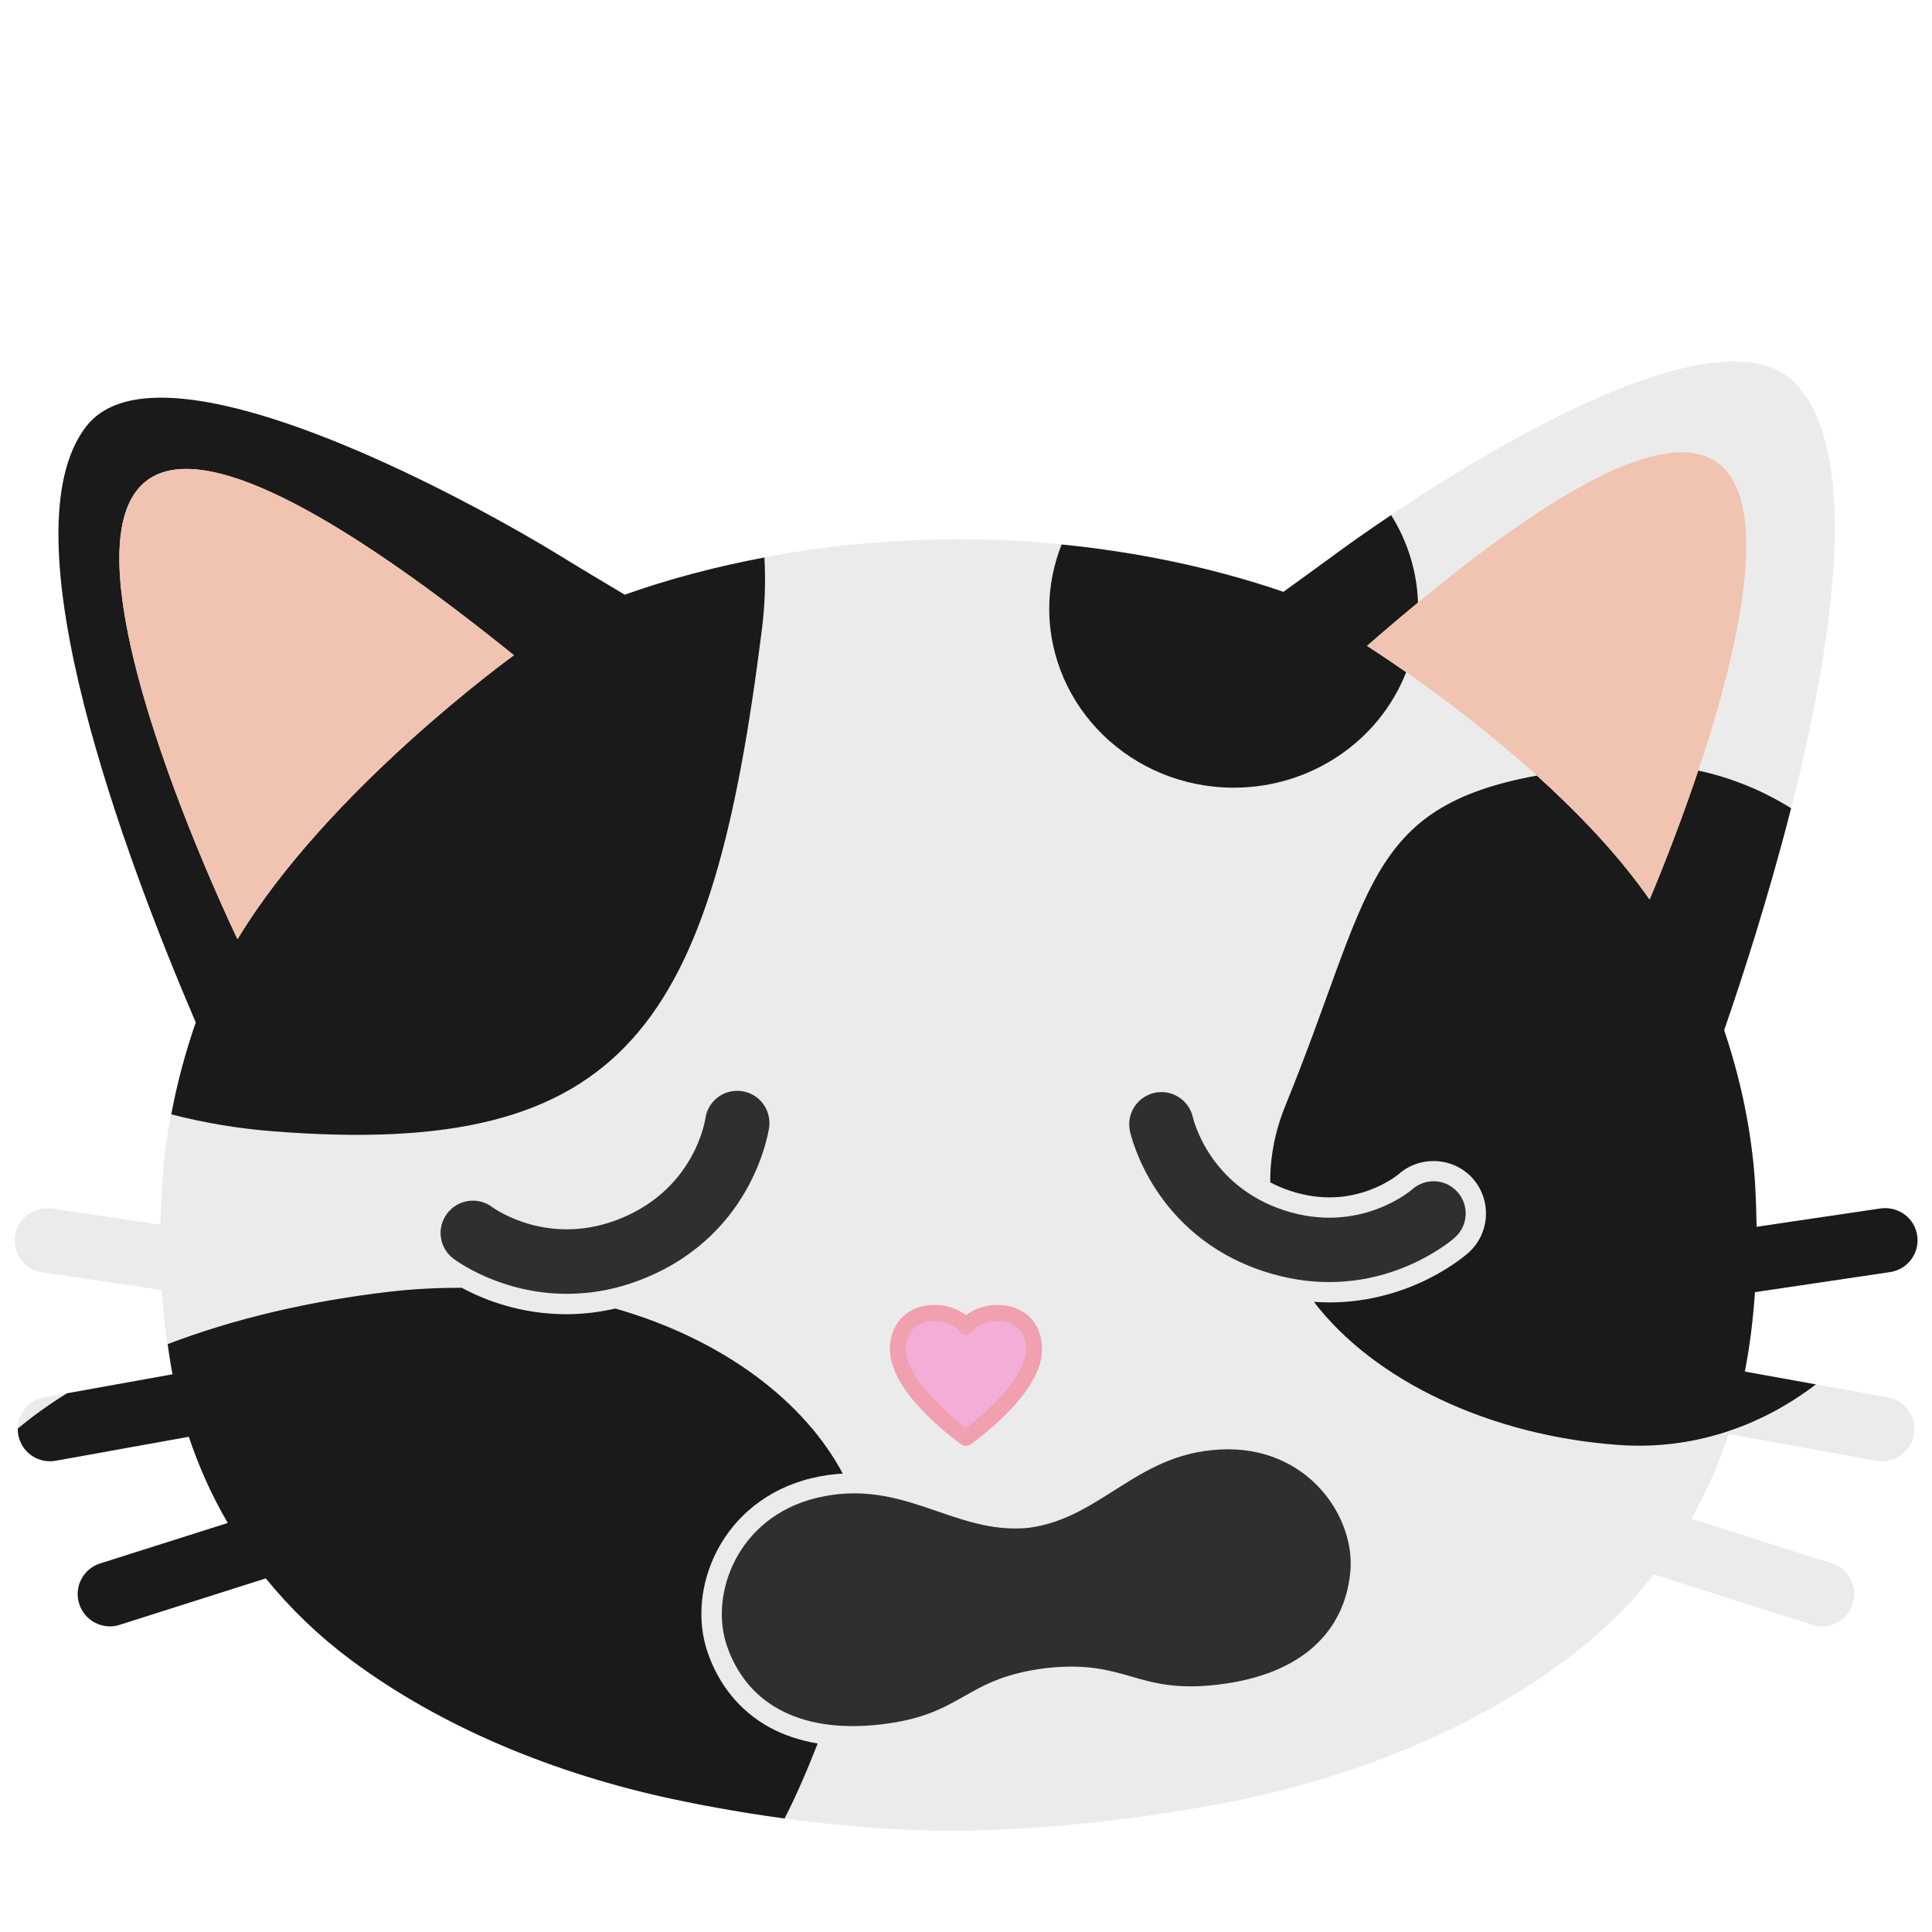
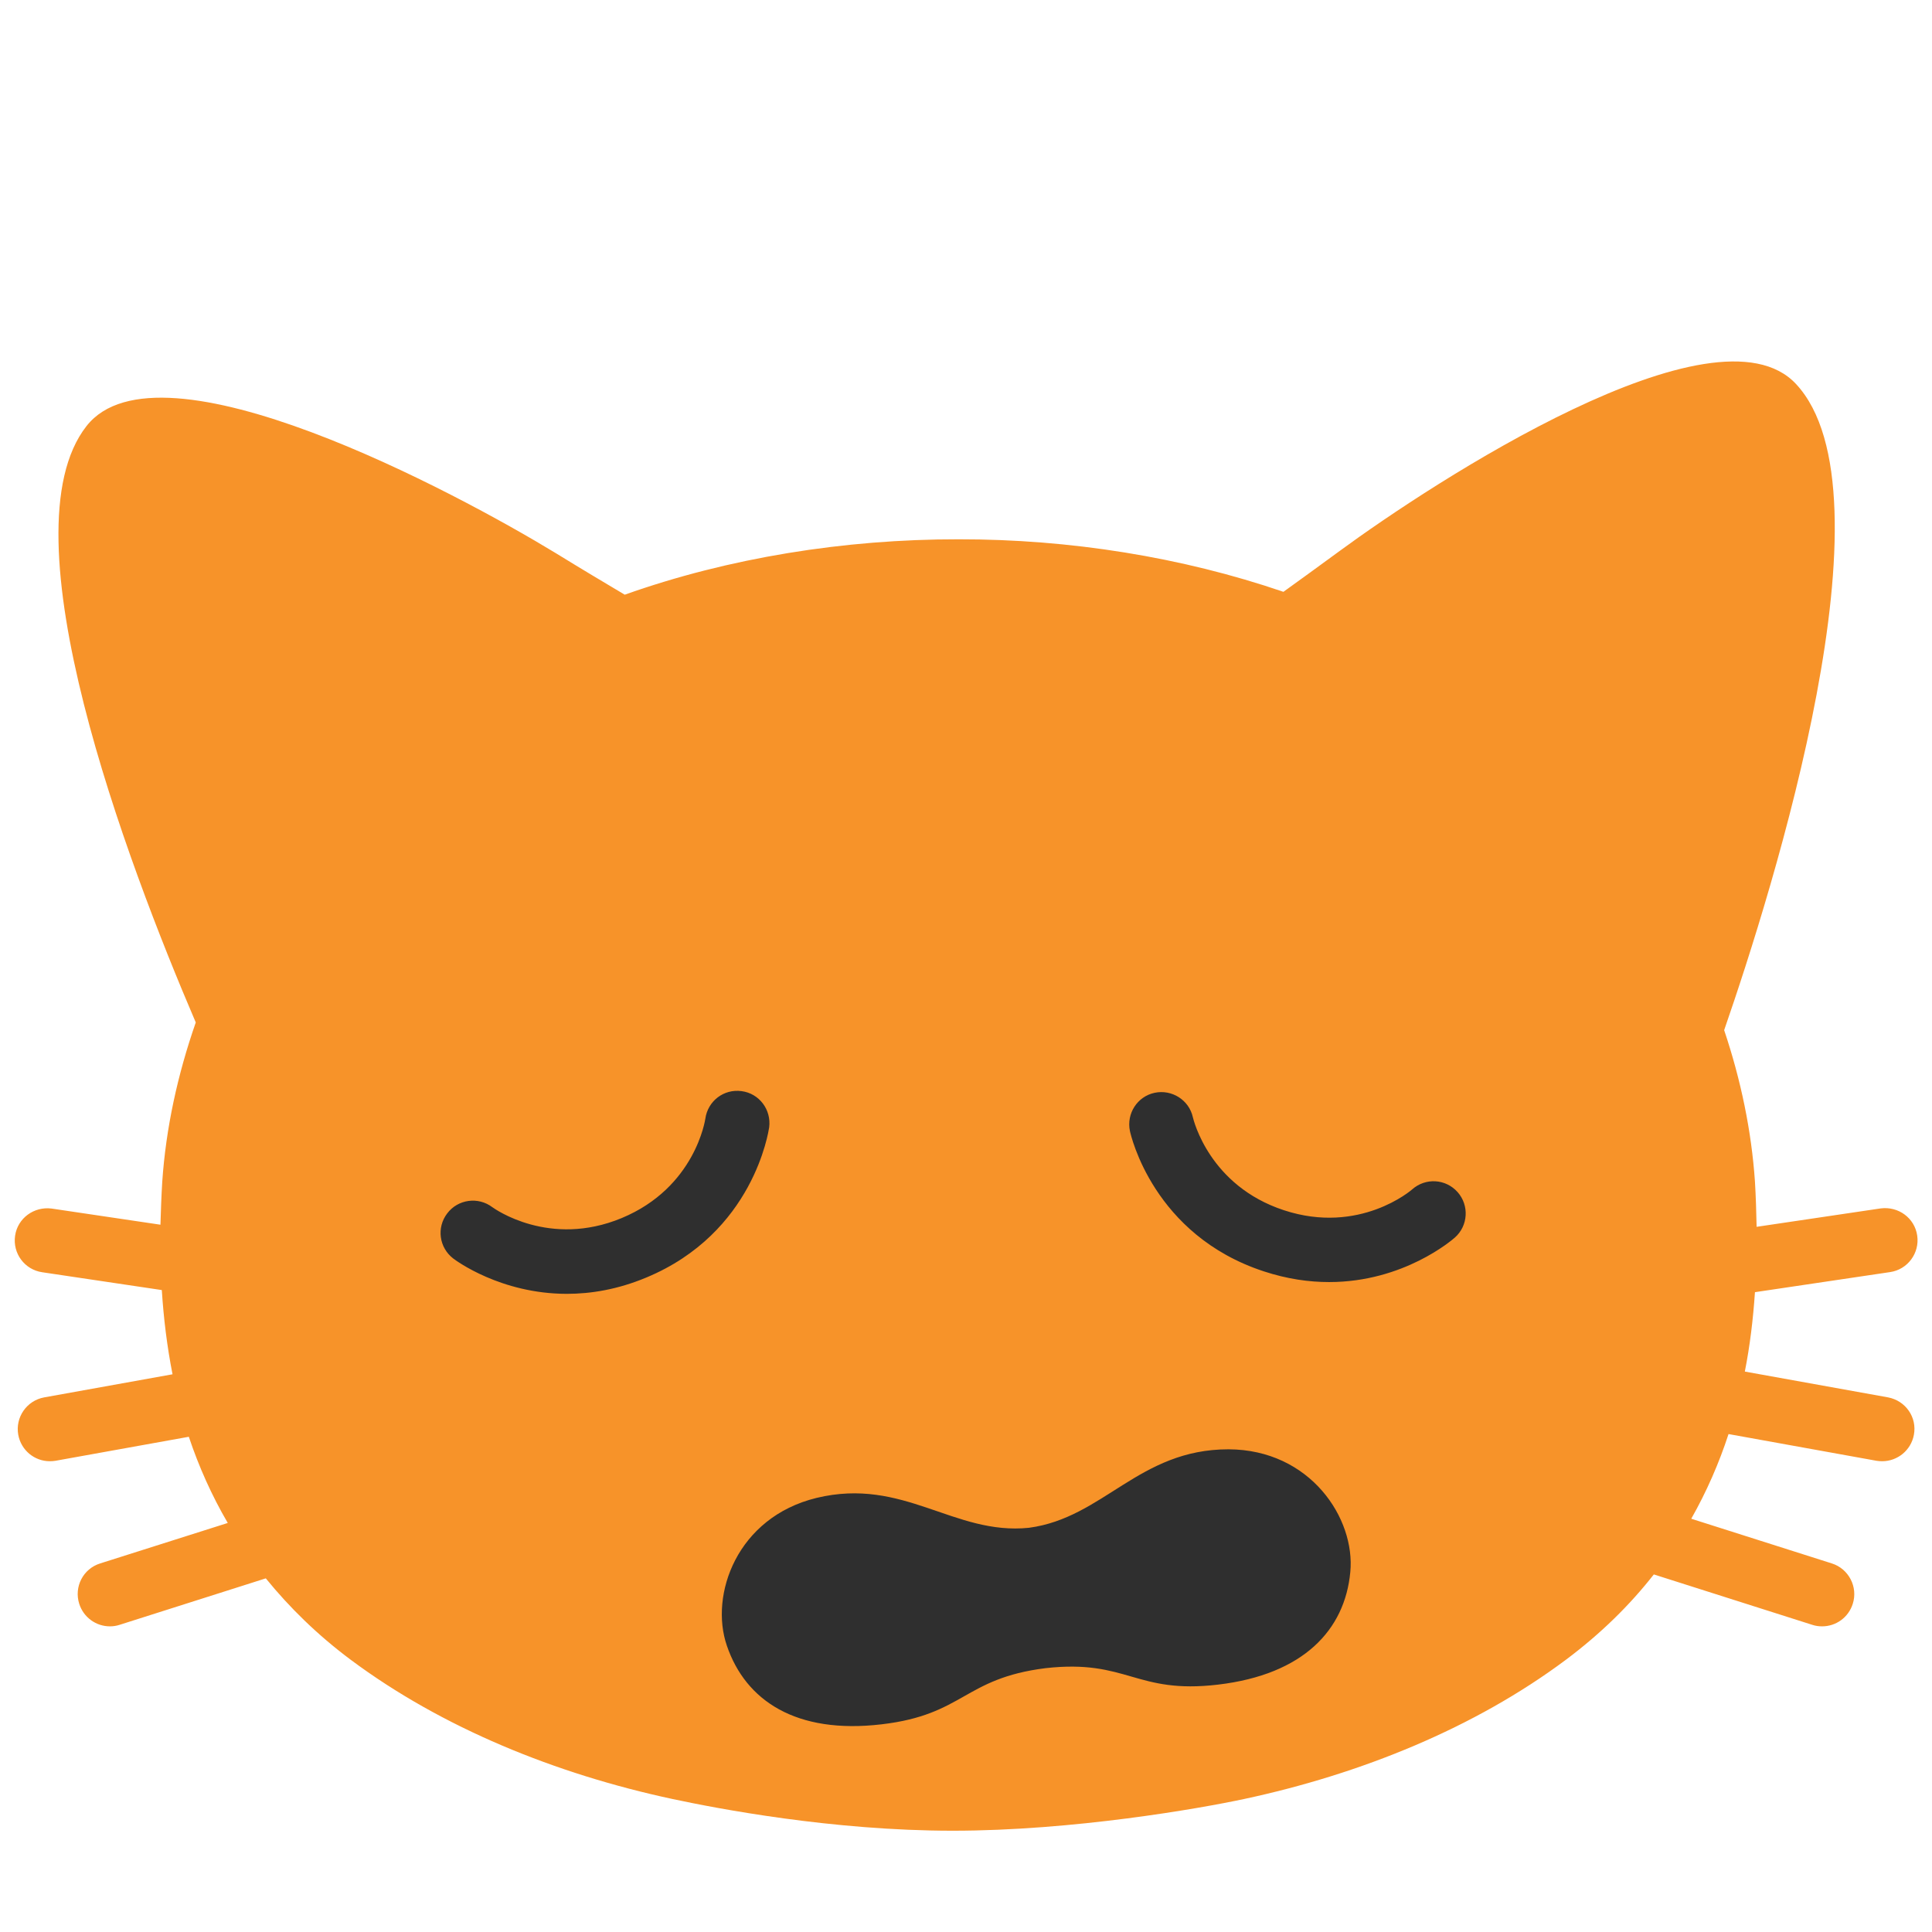
- <svg xmlns="http://www.w3.org/2000/svg" width="128" height="128">
-   <path d="M125.09 92.58l-9.49-1.71c.34-1.72.55-3.48.67-5.26l8.95-1.33a2.132 2.132 0 0 0 1.8-2.42c-.17-1.17-1.25-1.95-2.42-1.8l-8.22 1.22c-.02-1-.05-2-.11-3-.23-3.35-.93-6.73-2.04-10.03 3.26-9.41 11.48-35.6 4.76-42.81-5.33-5.72-24.06 6.53-30.23 11.06-1.35.99-2.59 1.89-3.73 2.71-6.72-2.3-14.15-3.49-21.52-3.48-7.58-.01-15.25 1.23-22.12 3.67-1.38-.82-2.89-1.72-4.58-2.76-6.54-3.98-26.26-14.57-31.08-8.41-5.55 7.08 2.67 28.85 7.24 39.51-1.21 3.47-1.98 7.02-2.22 10.55-.06.95-.09 1.9-.12 2.85l-7.21-1.07c-1.16-.15-2.25.63-2.42 1.8-.17 1.17.63 2.25 1.8 2.42l7.92 1.18c.12 1.88.35 3.75.71 5.58l-8.5 1.53a2.134 2.134 0 0 0-1.72 2.48 2.129 2.129 0 0 0 2.09 1.75c.13 0 .26-.01.38-.03l8.83-1.59c.66 1.97 1.51 3.88 2.58 5.71l-8.45 2.68a2.122 2.122 0 0 0-1.39 2.68c.29.91 1.13 1.49 2.03 1.49.21 0 .43-.03.64-.1l9.69-3.08c1.56 1.92 3.4 3.73 5.62 5.39 6.05 4.51 13.58 7.57 21.33 9.23 2.95.63 10.57 2.1 18.56 2.1 7.99 0 16.35-1.47 19.3-2.1 7.75-1.66 15.28-4.71 21.33-9.23 2.31-1.73 4.23-3.62 5.82-5.65l10.5 3.34c.21.07.43.1.65.1.91 0 1.74-.58 2.03-1.49.36-1.12-.27-2.33-1.39-2.68l-9.31-2.96c1.02-1.8 1.84-3.68 2.47-5.61l9.8 1.77c.13.02.25.03.38.03 1.01 0 1.91-.72 2.1-1.75.22-1.16-.55-2.26-1.71-2.48z" fill="#ebebeb" />
-   <path d="M81.39 96.02c-5.94 0-8.27 4.54-13.22 5.2-4.97.51-8.3-3.37-14.07-1.98-5.27 1.28-7.11 6.42-5.94 9.8 1.24 3.63 4.58 5.87 10.25 5.2 5.47-.64 5.43-3.04 10.86-3.72 5.44-.61 5.95 1.74 11.43 1.09 5.67-.67 8.4-3.63 8.76-7.45.35-3.56-2.65-8.12-8.07-8.14zM48.695 72.275a2.125 2.125 0 0 0-1.965 1.844c-.01.05-.66 4.55-5.54 6.58-4.79 1.99-8.43-.619-8.57-.719a2.133 2.133 0 0 0-2.99.41c-.72.94-.54 2.27.4 2.99.17.13 3.14 2.34 7.53 2.34 1.59 0 3.37-.29 5.26-1.08 7.11-2.96 8.09-9.67 8.14-9.95.15-1.17-.66-2.25-1.83-2.4a2.172 2.172 0 0 0-.435-.015zm28.23.079a2.135 2.135 0 0 0-2.066 2.576c.06.28 1.551 6.9 8.871 9.3 1.55.51 3 .71 4.33.71 4.94 0 8.16-2.8 8.33-2.95.88-.78.96-2.13.18-3.01-.79-.89-2.13-.96-3.01-.18-.04.04-3.49 3.03-8.5 1.38-4.93-1.62-5.98-5.96-6.03-6.16a2.136 2.136 0 0 0-2.104-1.666z" fill="#2f2f2f" />
-   <path d="M10.738 26.348c-2.186-.011-3.953.535-5.008 1.882-5.55 7.08 2.67 28.85 7.24 39.51a42.65 42.65 0 0 0-1.622 6.088c2.14.554 4.354.931 6.623 1.113 23.689 1.903 29.223-7.05 32.511-33.277a26.53 26.53 0 0 0 .164-4.73c-3.184.601-6.296 1.415-9.255 2.466-1.38-.82-2.89-1.72-4.58-2.76-5.11-3.109-18.264-10.253-26.073-10.292zm1.492 4.72c3.823-.065 10.586 3.286 21.819 12.342 0 0-12.335 8.895-18.313 18.815 0 0-14.974-30.96-3.506-31.157z" fill="#1a1a1a" />
-   <path d="M112.506 51.05c-1.608 4.8-3.219 8.544-3.219 8.544-2.051-2.952-4.753-5.759-7.465-8.21-11.462 2.102-10.943 7.831-16.65 21.837-.713 1.75-1.03 3.462-1.014 5.113.4.21.835.402 1.324.562 2.188.72 3.954.425 5.229-.04a7.692 7.692 0 0 0 1.482-.729c.17-.108.297-.2.377-.262l.08-.06.004-.004a.041.041 0 0 0 .01-.01h.002c1.419-1.258 3.644-1.138 4.914.293v.002c1.265 1.427 1.133 3.648-.295 4.914v.002h-.002c-.264.233-3.772 3.287-9.222 3.287-.331 0-.67-.015-1.014-.039 3.985 5.215 11.649 8.866 20.185 9.482 4.889.353 9.413-1.21 13.077-4.013l-4.71-.85c.34-1.72.55-3.48.67-5.26l8.952-1.33a2.131 2.131 0 0 0 1.799-2.42c-.17-1.17-1.25-1.948-2.42-1.798l-8.22 1.218c-.02-1-.05-2-.11-3-.23-3.35-.93-6.729-2.04-10.029 1.153-3.326 2.921-8.76 4.434-14.701a19.128 19.128 0 0 0-6.158-2.498zM30.586 85.316c-1.565.001-3.167.076-4.813.268-5.284.615-10.279 1.79-14.664 3.469.097.668.19 1.338.32 1.998l-6.99 1.258a28.528 28.528 0 0 0-3.261 2.337A2.128 2.128 0 0 0 3.68 96.78l8.83-1.59c.66 1.97 1.51 3.881 2.58 5.711l-8.45 2.68a2.122 2.122 0 0 0-1.39 2.68c.29.91 1.13 1.49 2.03 1.49.21 0 .43-.03.64-.1l9.69-3.08a31.467 31.467 0 0 0 5.62 5.39c6.05 4.51 13.58 7.57 21.33 9.23 1.48.315 4.132.843 7.417 1.29.733-1.412 1.462-3.1 2.195-4.968-1.183-.203-2.254-.56-3.197-1.076-1.998-1.094-3.377-2.873-4.09-4.956v-.001c-1.45-4.193.892-10.093 6.896-11.551h.002c.713-.172 1.393-.26 2.051-.301-2.551-4.799-7.934-8.893-15.064-10.934a14.686 14.686 0 0 1-3.21.377 14.69 14.69 0 0 1-6.974-1.754z" fill="#1a1a1a" stroke-width=".78" stroke-linejoin="round" />
-   <path d="M15.736 62.226s-26.62-55.04 18.312-18.815c0 0-12.335 8.895-18.312 18.815z" fill="#f0c4b1" fill-rule="evenodd" stroke-width="3.78" stroke-linecap="round" stroke-linejoin="round" />
-   <path d="M92.166 34.127c-1.327.893-2.52 1.722-3.406 2.373-1.35.99-2.59 1.89-3.73 2.71-4.644-1.588-9.628-2.634-14.696-3.134a12.226 11.875 0 0 0-.82 4.235A12.226 11.875 0 0 0 81.74 52.186a12.226 11.875 0 0 0 11.422-7.65 83.307 83.307 0 0 0-2.592-1.745 159.053 159.053 0 0 1 3.377-2.863 12.226 11.875 0 0 0-1.781-5.801z" fill="#1a1a1a" stroke-width=".78" stroke-linejoin="round" />
-   <path d="M109.287 59.593s23.209-53.42-18.717-16.801c0 0 12.424 7.747 18.717 16.801z" fill="#f0c4b1" fill-rule="evenodd" stroke-width="3.78" stroke-linecap="round" stroke-linejoin="round" />
-   <path d="M68.505 89.216C68.68 91.997 64 95.258 64 95.258s-4.68-3.26-4.505-6.042c.176-2.782 3.578-2.635 4.505-1.318.927-1.317 4.33-1.464 4.505 1.318z" fill="#f3aed7" stroke="#f0a0af" stroke-width="1.063" stroke-linecap="round" stroke-linejoin="round" />
+ <svg xmlns="http://www.w3.org/2000/svg" width="128" height="128" style="enable-background:new 0 0 128 128;">
+   <g>
+     <ellipse cx="66.46" cy="105.57" rx="29.23" ry="12.69" style="fill:#2F2F2F;" transform="matrix(0.9962 -0.0865 0.0865 0.9962 -8.8871 6.148)" />
+     <rect height="19.2" style="fill:#2F2F2F;" transform="matrix(0.998 -0.0626 0.0626 0.998 -4.8583 4.0754)" width="73.06" x="26.05" y="69.94" />
+     <path d="M125.09,92.58l-9.49-1.71c0.34-1.72,0.55-3.48,0.67-5.26l8.95-1.33c1.17-0.17,1.97-1.26,1.8-2.42 c-0.17-1.17-1.25-1.95-2.42-1.8l-8.22,1.22c-0.02-1-0.05-2-0.11-3c-0.23-3.35-0.93-6.73-2.04-10.03 c3.26-9.41,11.48-35.6,4.76-42.81c-5.33-5.72-24.06,6.53-30.23,11.06c-1.35,0.99-2.59,1.89-3.73,2.71 c-6.72-2.3-14.15-3.49-21.52-3.48c-7.58-0.01-15.25,1.23-22.12,3.67c-1.38-0.82-2.89-1.72-4.58-2.76 c-6.54-3.98-26.26-14.57-31.08-8.41c-5.55,7.08,2.67,28.85,7.24,39.51c-1.21,3.47-1.98,7.02-2.22,10.55 c-0.06,0.95-0.09,1.9-0.12,2.85l-7.21-1.07c-1.16-0.15-2.25,0.63-2.42,1.8c-0.17,1.17,0.63,2.25,1.8,2.42l7.92,1.18 c0.12,1.88,0.35,3.75,0.71,5.58l-8.5,1.53c-1.16,0.21-1.93,1.32-1.72,2.48c0.19,1.03,1.08,1.75,2.09,1.75 c0.13,0,0.26-0.01,0.38-0.03l8.83-1.59c0.66,1.97,1.51,3.88,2.58,5.71l-8.45,2.68c-1.13,0.35-1.75,1.55-1.39,2.68 c0.29,0.91,1.13,1.49,2.03,1.49c0.21,0,0.43-0.03,0.64-0.1l9.69-3.08c1.56,1.92,3.4,3.73,5.62,5.39 c6.05,4.51,13.58,7.57,21.33,9.23c2.95,0.63,10.57,2.1,18.56,2.1c7.99,0,16.35-1.47,19.3-2.1c7.75-1.66,15.28-4.71,21.33-9.23 c2.31-1.73,4.23-3.62,5.82-5.65l10.5,3.34c0.21,0.07,0.43,0.1,0.65,0.1c0.91,0,1.74-0.58,2.03-1.49c0.36-1.12-0.27-2.33-1.39-2.68 l-9.31-2.96c1.02-1.8,1.84-3.68,2.47-5.61l9.8,1.77c0.13,0.02,0.25,0.03,0.38,0.03c1.01,0,1.91-0.72,2.1-1.75 C127.02,93.9,126.25,92.8,125.09,92.58z M42.82,84.64c-1.89,0.79-3.67,1.08-5.26,1.08c-4.39,0-7.36-2.21-7.53-2.34 c-0.94-0.72-1.12-2.05-0.4-2.99c0.71-0.94,2.05-1.12,2.99-0.41c0.14,0.1,3.78,2.71,8.57,0.72c4.88-2.03,5.53-6.53,5.54-6.58 c0.16-1.17,1.22-1.99,2.4-1.83c1.17,0.15,1.98,1.23,1.83,2.4C50.91,74.97,49.93,81.68,42.82,84.64z M80.7,111.61 c-5.48,0.65-5.99-1.7-11.43-1.09c-5.43,0.68-5.39,3.08-10.86,3.72c-5.67,0.67-9.01-1.57-10.25-5.2c-1.17-3.38,0.67-8.52,5.94-9.8 c5.77-1.39,9.1,2.49,14.07,1.98c4.95-0.66,7.28-5.2,13.22-5.2c5.42,0.02,8.42,4.58,8.07,8.14C89.1,107.98,86.37,110.94,80.7,111.61 z M96.39,81.99c-0.17,0.15-3.39,2.95-8.33,2.95c-1.33,0-2.78-0.2-4.33-0.71c-7.32-2.4-8.81-9.02-8.87-9.3 c-0.24-1.15,0.49-2.29,1.64-2.53c1.14-0.24,2.28,0.48,2.53,1.62c0.05,0.2,1.1,4.54,6.03,6.16c5.01,1.65,8.46-1.34,8.5-1.38 c0.88-0.78,2.22-0.71,3.01,0.18C97.35,79.86,97.27,81.21,96.39,81.99z" style="fill:#F79329;" />
+   </g>
</svg>
